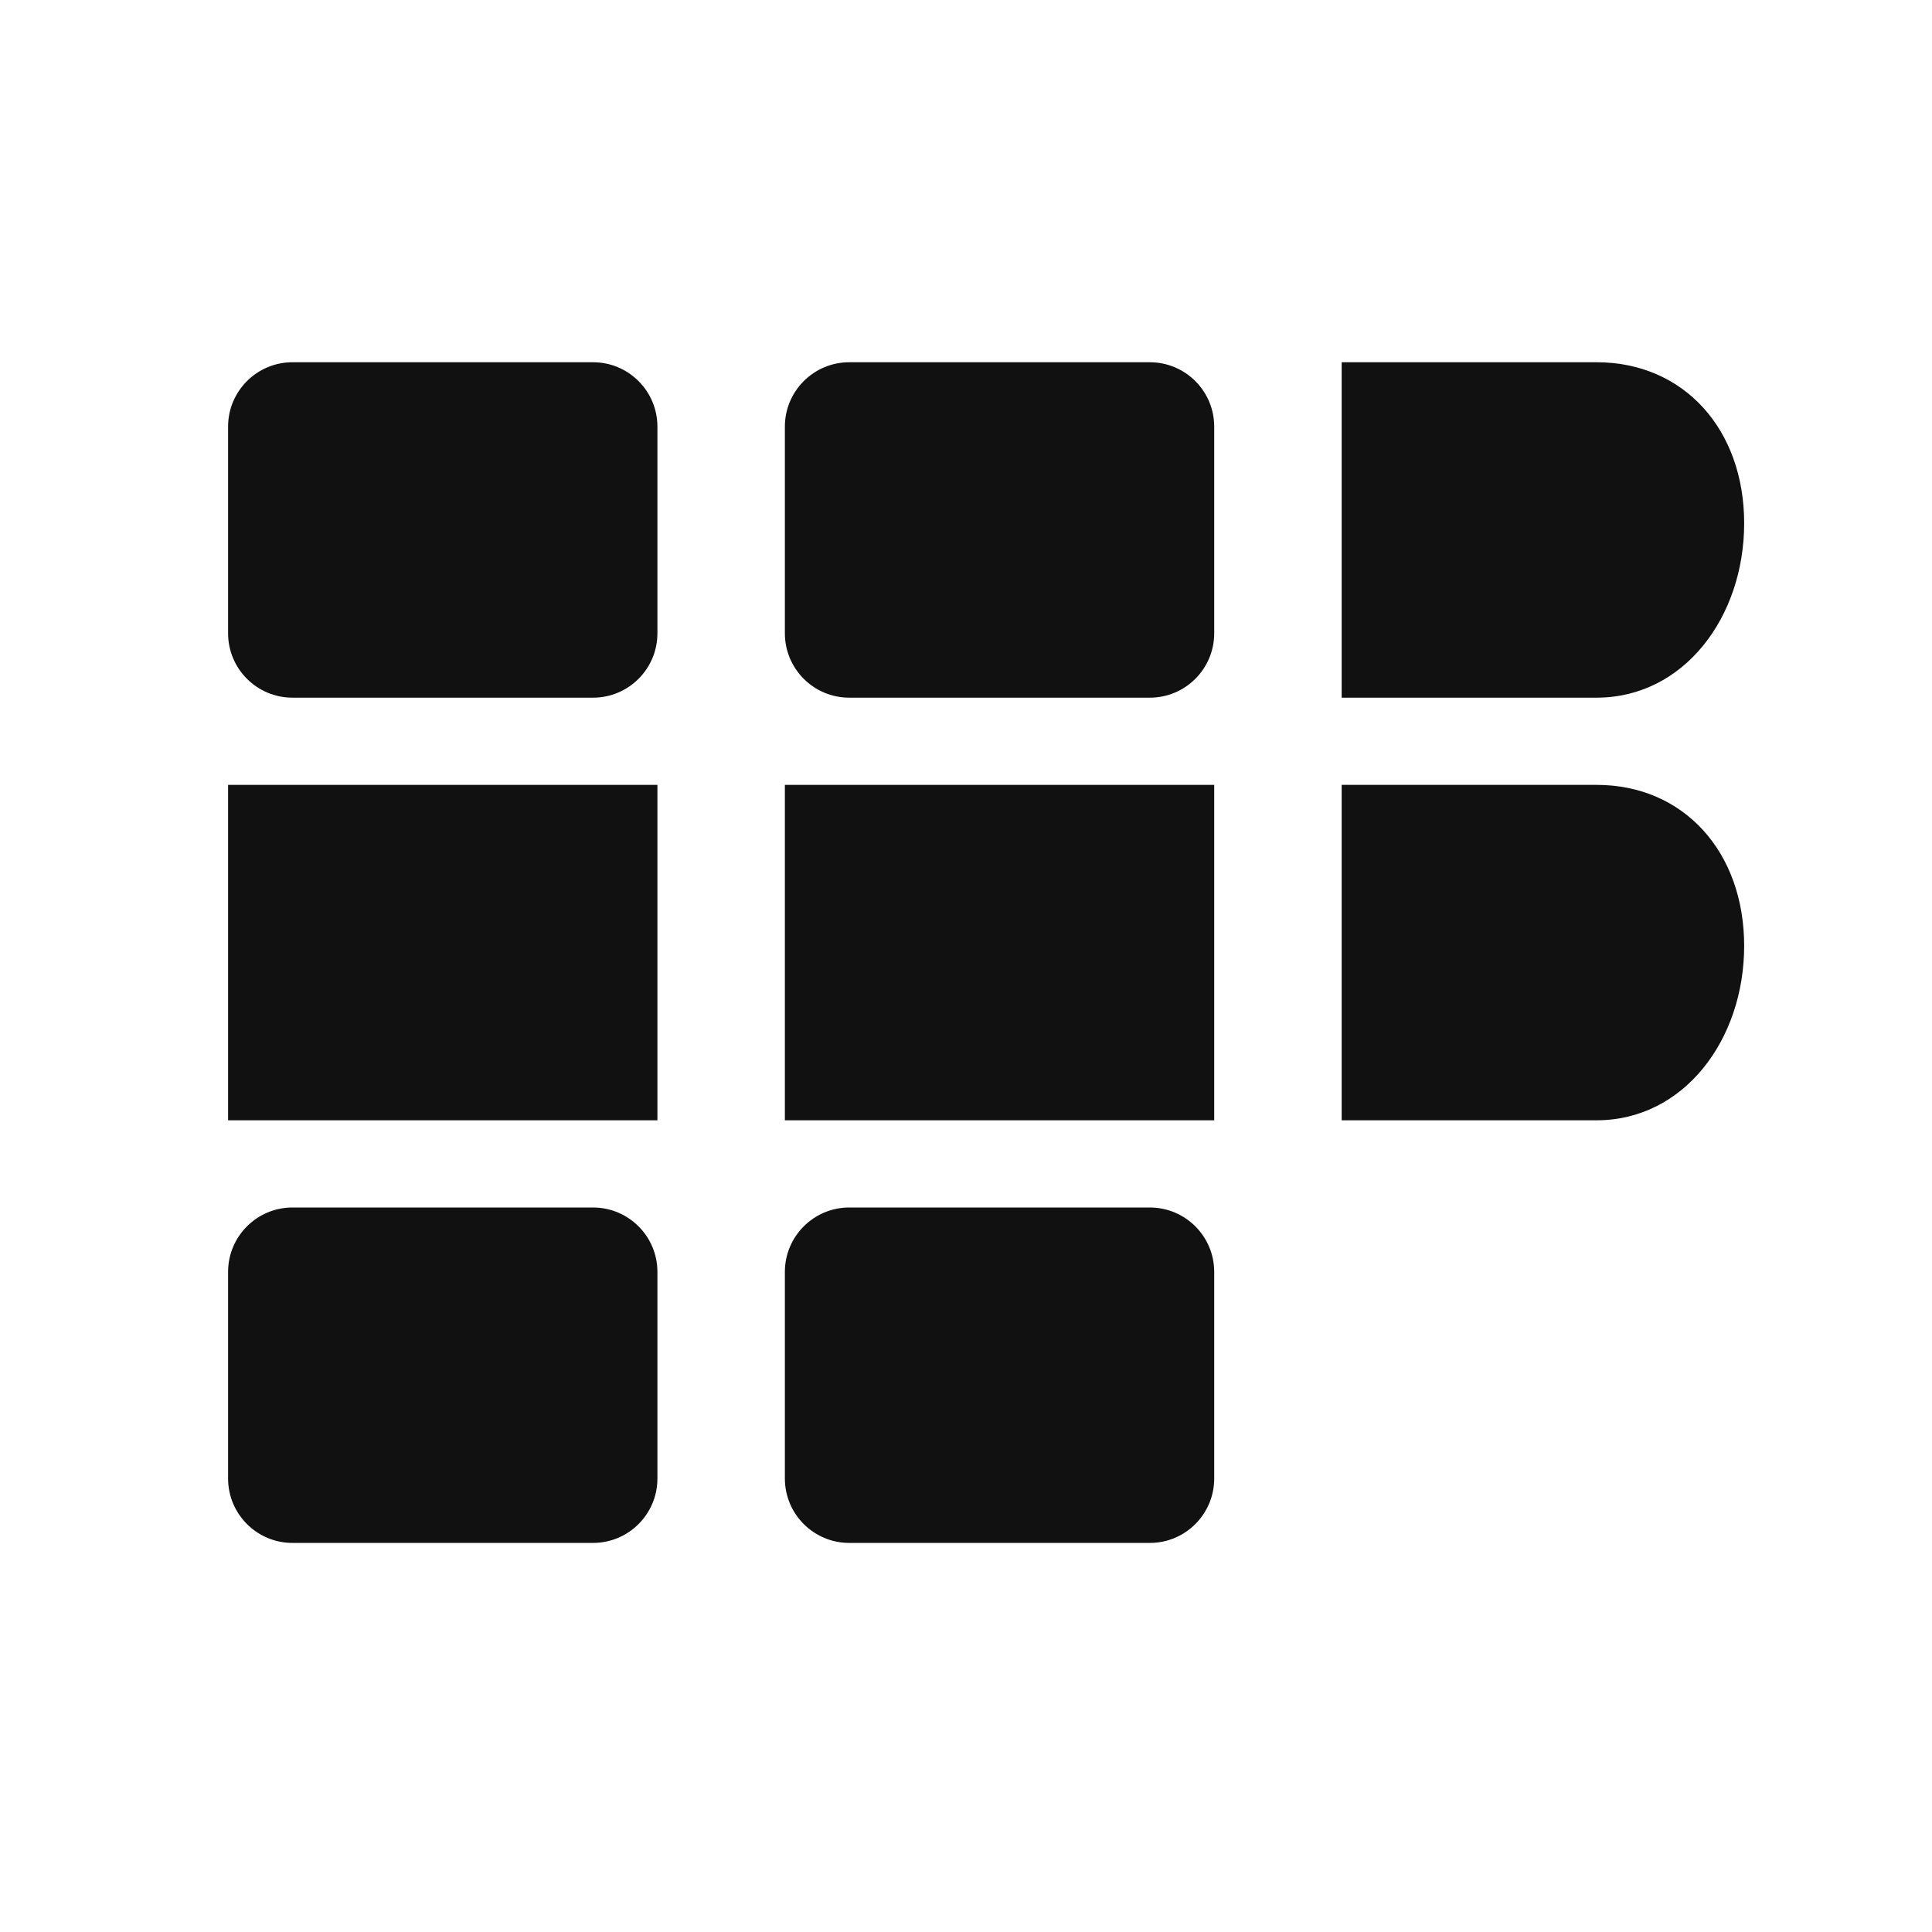
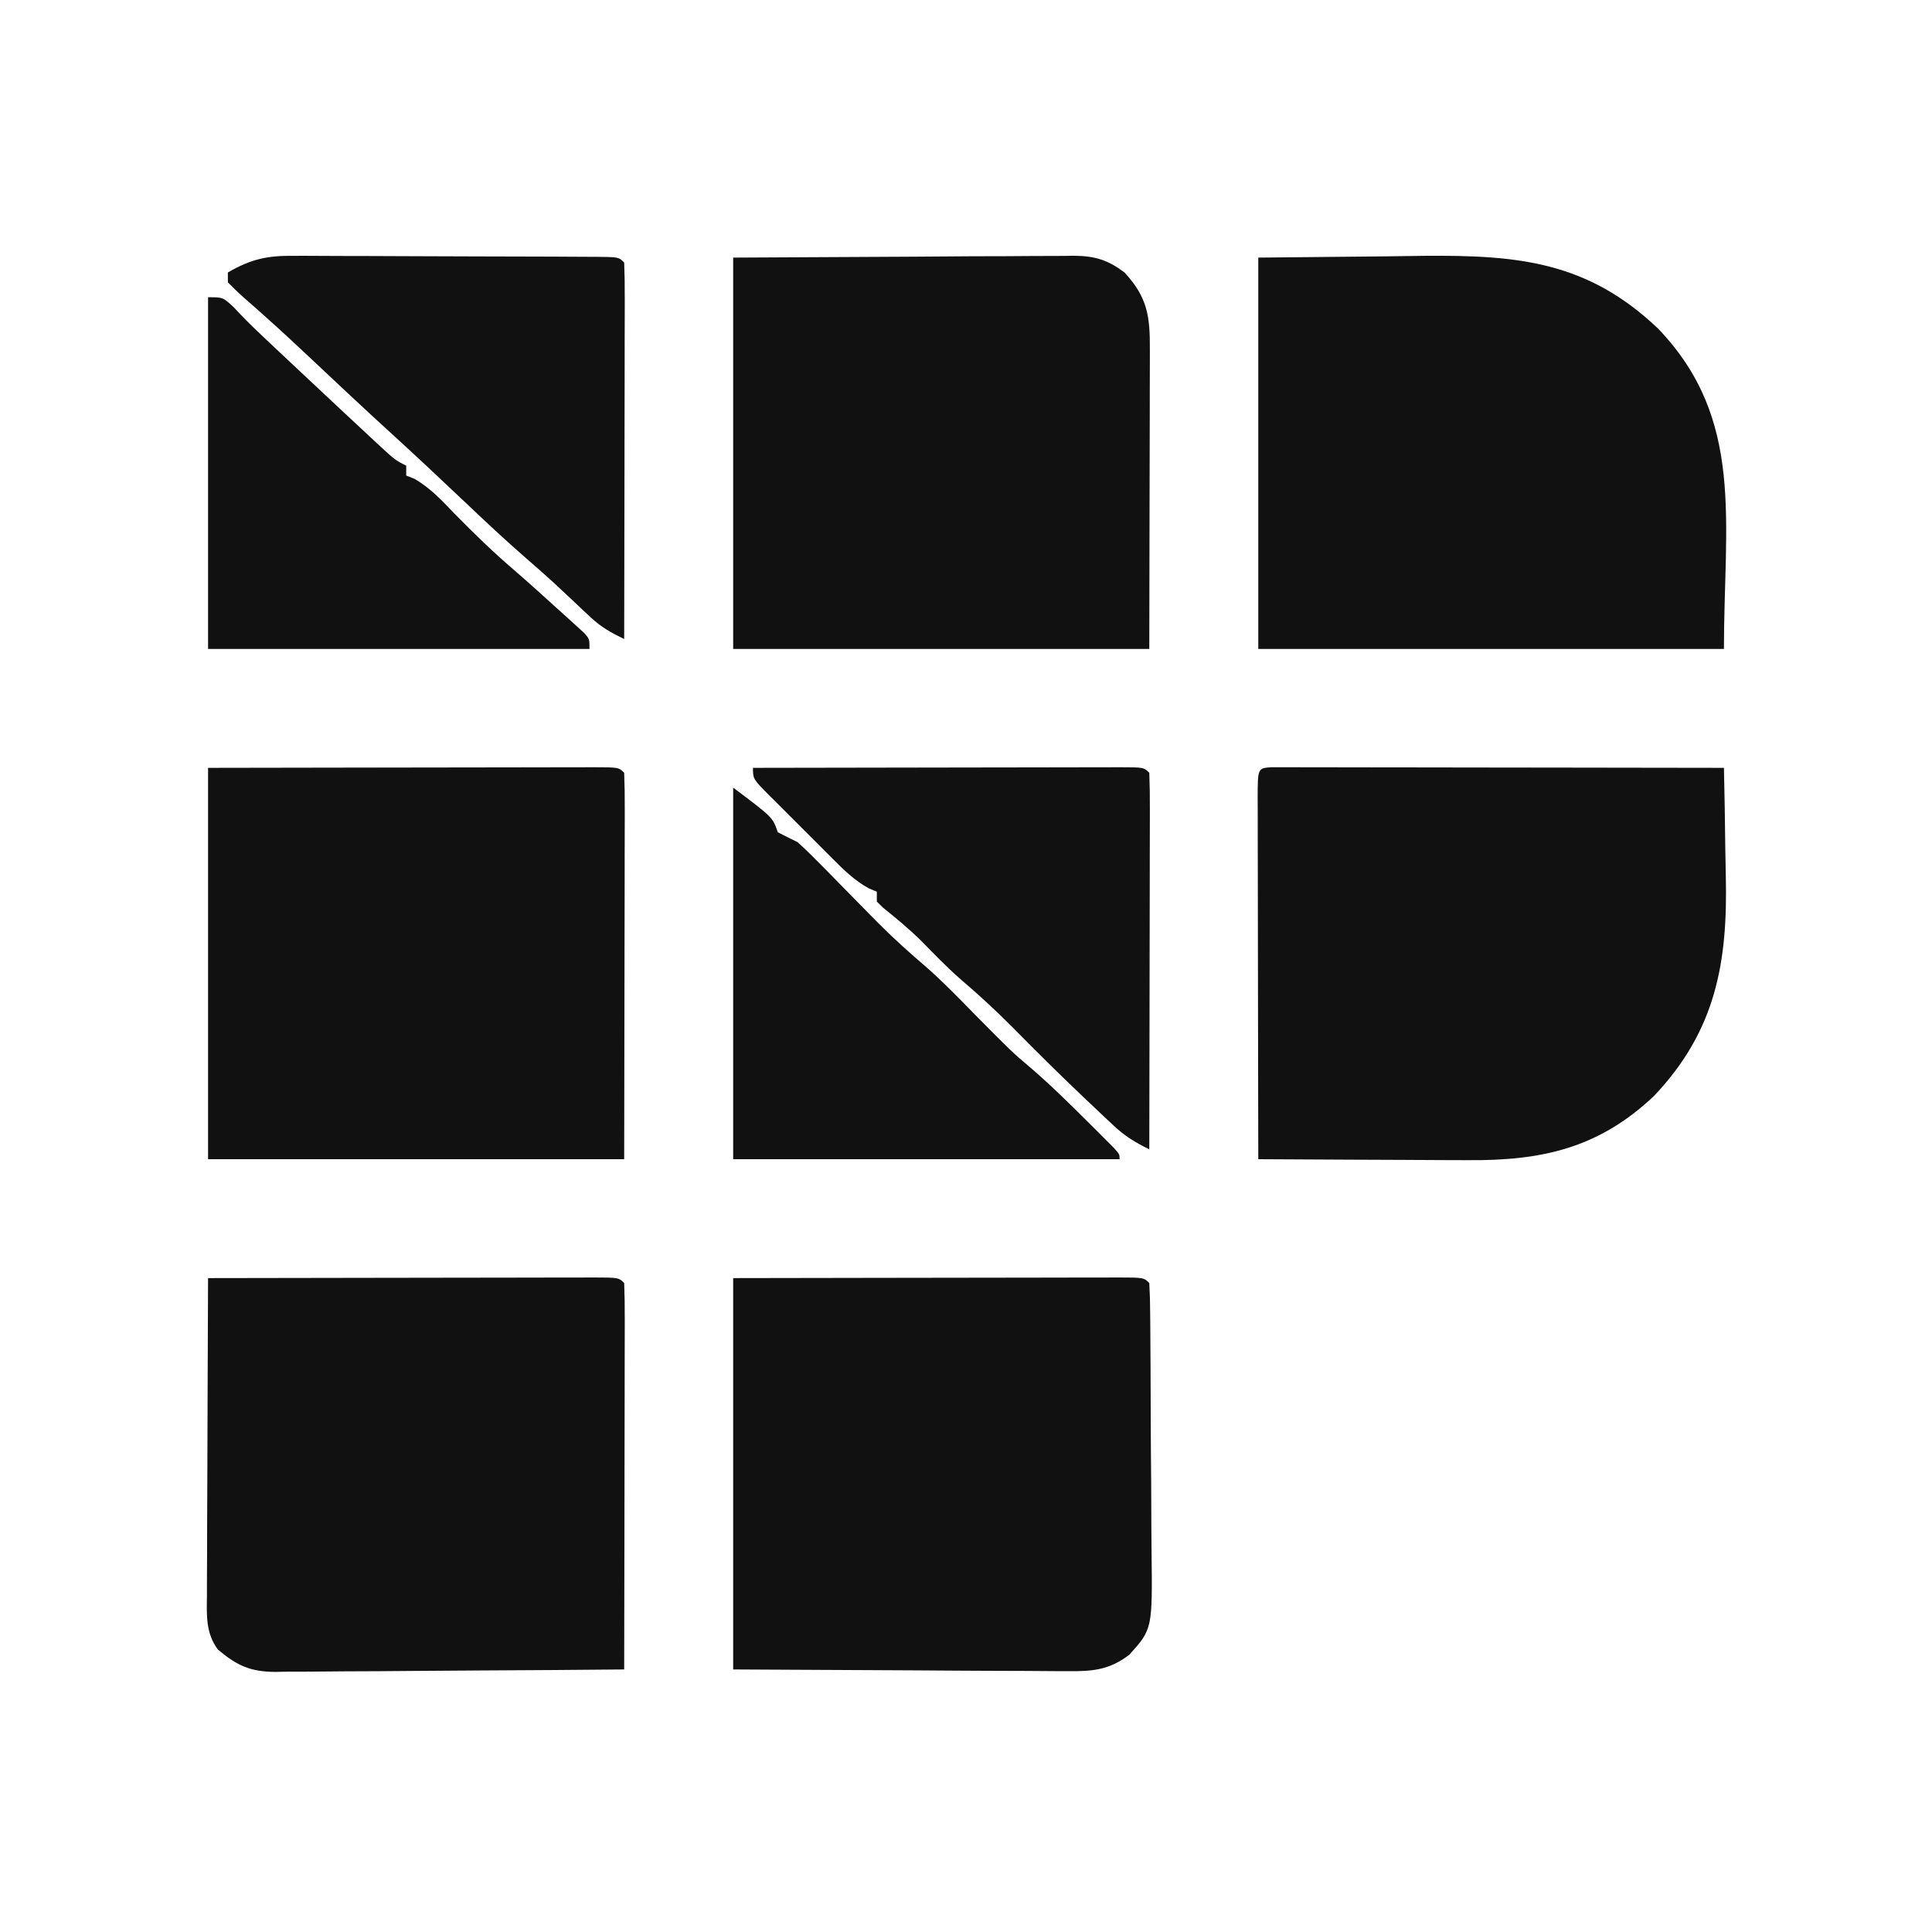
- <svg xmlns="http://www.w3.org/2000/svg" viewBox="0 0 1440 1440">
-   <style>rect,path{fill:#111}@media (prefers-color-scheme:dark){rect,path{fill:#fafafa}}</style>
-   <rect x="170" y="270" width="320" height="250" rx="48" />
-   <rect x="585" y="270" width="320" height="250" rx="48" />
-   <path d="M1000 270 H1190 C1255 270 1300 320 1300 390 C1300 460 1255 520 1190 520 H1000 V270 Z" />
-   <rect x="170" y="585" width="320" height="250" />
-   <rect x="585" y="585" width="320" height="250" />
-   <path d="M1000 585 H1190 C1255 585 1300 635 1300 705 C1300 775 1255 835 1190 835 H1000 V585 Z" />
-   <rect x="170" y="900" width="320" height="250" rx="48" />
-   <rect x="585" y="900" width="320" height="250" rx="48" />
+ <svg xmlns="http://www.w3.org/2000/svg" viewBox="-42 -52 390 390">
+   <style>path{fill:#111}@media (prefers-color-scheme:dark){path{fill:#fafafa}}</style>
+   <path d="M0 0 C0.356 -0.001 0.356 -0.001 2.155 -0.006 C4.488 -0.009 6.82 0.009 9.153 0.028 C10.779 0.031 12.404 0.033 14.03 0.034 C17.427 0.039 20.824 0.053 24.22 0.075 C28.583 0.104 32.945 0.114 37.308 0.119 C40.66 0.123 44.011 0.133 47.363 0.145 C48.973 0.15 50.582 0.155 52.192 0.159 C54.433 0.166 56.673 0.179 58.914 0.195 C59.584 0.196 60.253 0.198 60.943 0.199 C65.519 0.242 65.519 0.242 66.634 1.356 C66.728 3.729 66.759 6.073 66.747 8.447 C66.747 9.188 66.747 9.929 66.748 10.693 C66.747 13.155 66.739 15.617 66.731 18.079 C66.729 19.782 66.728 21.484 66.727 23.187 C66.723 27.676 66.713 32.166 66.702 36.656 C66.692 41.234 66.687 45.812 66.682 50.39 C66.672 59.379 66.655 68.368 66.634 77.356 C64.069 76.109 61.979 74.96 59.899 73.001 C59.407 72.543 58.914 72.084 58.407 71.612 C57.904 71.136 57.402 70.66 56.884 70.169 C55.89 69.237 54.895 68.306 53.899 67.376 C53.379 66.89 52.858 66.404 52.322 65.903 C50.494 64.229 48.631 62.602 46.759 60.978 C42.529 57.295 38.451 53.467 34.384 49.606 C29.477 44.968 24.563 40.341 19.571 35.794 C14.169 30.872 8.839 25.873 3.52 20.861 C0.432 17.957 -2.667 15.069 -5.831 12.247 C-6.349 11.785 -6.866 11.323 -7.399 10.847 C-8.352 10.001 -9.308 9.16 -10.269 8.325 C-11.338 7.375 -12.358 6.371 -13.366 5.356 C-13.366 4.696 -13.366 4.036 -13.366 3.356 C-8.707 0.645 -5.346 -0.075 0 0 Z" transform="translate(17.36646,-0.3564453)" />
+   <path d="M0 0 C12.107 -0.062 24.214 -0.124 36.688 -0.188 C40.505 -0.215 44.323 -0.242 48.257 -0.27 C52.931 -0.284 52.931 -0.284 55.122 -0.286 C56.647 -0.291 58.172 -0.301 59.696 -0.317 C62.011 -0.339 64.325 -0.342 66.639 -0.341 C67.315 -0.351 67.99 -0.362 68.686 -0.373 C72.971 -0.345 75.57 0.435 79 3 C83.682 8.072 84.153 11.908 84.114 18.604 C84.114 19.269 84.114 19.934 84.114 20.618 C84.113 22.761 84.106 24.904 84.098 27.047 C84.096 28.373 84.095 29.7 84.095 31.026 C84.089 35.934 84.075 40.842 84.062 45.75 C84.042 56.722 84.021 67.695 84 79 C56.28 79 28.56 79 0 79 C0 52.93 0 26.86 0 0 Z" transform="translate(106,0)" />
+   <path d="M0 0 C8.456 -0.083 16.912 -0.165 25.625 -0.25 C28.265 -0.286 30.904 -0.323 33.624 -0.36 C52.559 -0.513 66.559 0.836 80.75 14.375 C98.266 32.683 94 53.305 94 79 C62.98 79 31.96 79 0 79 C0 52.93 0 26.86 0 0 Z" transform="translate(212,0)" />
+   <path d="M0 0 C3 0 3 0 5.188 2.027 C5.403 2.257 5.403 2.257 6.496 3.417 C8.19 5.2 9.958 6.882 11.75 8.566 C12.435 9.212 13.12 9.857 13.826 10.521 C14.543 11.195 15.261 11.868 16 12.562 C16.744 13.261 17.488 13.96 18.254 14.68 C20.501 16.788 22.75 18.895 25 21 C25.669 21.626 26.338 22.252 27.027 22.897 C28.828 24.581 30.632 26.26 32.438 27.938 C32.706 28.188 32.706 28.188 34.064 29.457 C37.767 32.884 37.767 32.884 40 34 C40 34.66 40 35.32 40 36 C40.541 36.213 41.083 36.425 41.641 36.645 C44.881 38.506 47.174 41.007 49.75 43.688 C53.636 47.652 57.557 51.463 61.777 55.074 C64.894 57.774 67.951 60.536 71 63.312 C71.589 63.841 72.178 64.37 72.785 64.914 C73.33 65.413 73.876 65.912 74.438 66.426 C74.684 66.65 74.684 66.65 75.934 67.782 C77 69 77 69 77 71 C51.59 71 26.18 71 0 71 C0 47.57 0 24.14 0 0 Z" transform="translate(0,8)" />
+   <path d="M0 0 C20.674 -0.04 20.674 -0.04 29.455 -0.049 C35.458 -0.055 41.46 -0.062 47.463 -0.075 C52.3 -0.086 57.137 -0.092 61.974 -0.095 C63.824 -0.097 65.673 -0.1 67.523 -0.106 C70.104 -0.113 72.686 -0.114 75.267 -0.114 C76.04 -0.117 76.812 -0.121 77.608 -0.124 C82.886 -0.114 82.886 -0.114 84 1 C84.095 3.434 84.126 5.839 84.114 8.274 C84.114 9.047 84.114 9.82 84.114 10.617 C84.113 13.131 84.106 15.646 84.098 18.16 C84.096 19.708 84.095 21.256 84.095 22.804 C84.089 28.557 84.075 34.31 84.062 40.062 C84.042 52.912 84.021 65.761 84 79 C56.28 79 28.56 79 0 79 C0 52.93 0 26.86 0 0 Z" transform="translate(0,103)" />
+   <path d="M0 0 C10.283 -0.023 20.566 -0.041 30.849 -0.052 C35.623 -0.057 40.398 -0.064 45.172 -0.075 C49.776 -0.086 54.379 -0.092 58.983 -0.095 C60.743 -0.097 62.503 -0.1 64.264 -0.106 C66.721 -0.113 69.178 -0.114 71.635 -0.114 C72.002 -0.115 72.002 -0.115 73.862 -0.124 C78.886 -0.114 78.886 -0.114 80 1 C80.095 3.373 80.126 5.717 80.114 8.09 C80.114 8.832 80.114 9.573 80.114 10.337 C80.113 12.799 80.105 15.261 80.098 17.723 C80.096 19.425 80.094 21.128 80.093 22.83 C80.09 27.32 80.08 31.81 80.069 36.299 C80.058 40.877 80.054 45.455 80.049 50.033 C80.038 59.022 80.021 68.011 80 77 C77.202 75.647 75.054 74.332 72.785 72.199 C72.188 71.64 71.59 71.082 70.975 70.506 C70.344 69.906 69.713 69.306 69.062 68.688 C68.404 68.067 67.745 67.447 67.066 66.808 C62.094 62.104 57.247 57.284 52.435 52.416 C49.027 48.982 45.518 45.741 41.828 42.609 C39.071 40.182 36.535 37.547 33.965 34.926 C31.519 32.529 28.924 30.363 26.25 28.227 C25.838 27.822 25.425 27.417 25 27 C25 26.34 25 25.68 25 25 C24.443 24.767 23.886 24.535 23.312 24.295 C20.447 22.69 18.307 20.593 16.016 18.281 C15.555 17.823 15.095 17.364 14.62 16.892 C13.653 15.926 12.688 14.958 11.726 13.987 C10.248 12.498 8.759 11.02 7.27 9.543 C6.33 8.602 5.391 7.661 4.453 6.719 C4.006 6.276 3.56 5.833 3.099 5.377 C0 2.23 0 2.23 0 0 Z" transform="translate(110,103)" />
+   <path d="M0 0 C0.685 0.001 1.37 0.002 2.075 0.003 C2.859 0.001 3.643 0 4.451 -0.001 C5.317 0.002 6.183 0.006 7.075 0.01 C7.529 0.009 7.529 0.009 9.824 0.009 C12.838 0.01 15.852 0.018 18.866 0.025 C20.95 0.027 23.033 0.029 25.117 0.03 C30.613 0.034 36.109 0.043 41.604 0.054 C47.208 0.065 52.811 0.069 58.415 0.074 C69.418 0.085 80.421 0.102 91.425 0.123 C91.55 5.563 91.64 11.003 91.699 16.444 C91.724 18.288 91.758 20.133 91.802 21.977 C92.204 39.4 89.795 53.173 77.327 66.338 C66.123 76.949 54.577 79.454 39.612 79.318 C38.39 79.315 37.169 79.312 35.947 79.31 C32.758 79.302 29.569 79.283 26.379 79.26 C23.114 79.24 19.85 79.231 16.585 79.221 C10.198 79.199 3.811 79.165 -2.575 79.123 C-2.599 68.97 -2.616 58.818 -2.627 48.665 C-2.633 43.951 -2.64 39.237 -2.651 34.524 C-2.662 29.978 -2.668 25.433 -2.67 20.888 C-2.672 19.15 -2.676 17.412 -2.681 15.674 C-2.688 13.248 -2.689 10.823 -2.689 8.397 C-2.693 7.671 -2.696 6.945 -2.7 6.197 C-2.687 0.21 -2.687 0.21 0 0 Z" transform="translate(214.5755,102.877)" />
+   <path d="M0 0 C8 6 8 6 9 9 C10.325 9.682 11.66 10.346 13 11 C14.542 12.391 16.032 13.84 17.484 15.324 C17.694 15.536 17.694 15.536 18.755 16.611 C20.092 17.965 21.421 19.326 22.75 20.688 C24.491 22.466 26.236 24.241 27.984 26.012 C28.412 26.445 28.84 26.879 29.281 27.326 C32.431 30.49 35.721 33.433 39.11 36.335 C42.398 39.231 45.434 42.373 48.5 45.5 C56.306 53.39 56.306 53.39 60.062 56.562 C64.055 59.994 67.774 63.66 71.5 67.375 C72.137 68.007 72.774 68.64 73.43 69.291 C74.02 69.884 74.611 70.476 75.219 71.086 C75.754 71.623 76.29 72.159 76.842 72.712 C78 74 78 74 78 75 C52.26 75 26.52 75 0 75 C0 50.25 0 25.5 0 0 Z" transform="translate(106,107)" />
+   <path d="M0 0 C10.805 -0.023 21.609 -0.041 32.414 -0.052 C37.43 -0.057 42.447 -0.064 47.463 -0.075 C52.3 -0.086 57.137 -0.092 61.974 -0.095 C63.824 -0.097 65.673 -0.1 67.523 -0.106 C70.104 -0.113 72.686 -0.114 75.267 -0.114 C76.04 -0.117 76.812 -0.121 77.608 -0.124 C82.886 -0.114 82.886 -0.114 84 1 C84.095 3.434 84.126 5.839 84.114 8.274 C84.114 9.035 84.114 9.796 84.114 10.58 C84.113 13.106 84.105 15.633 84.098 18.16 C84.096 19.908 84.094 21.655 84.093 23.402 C84.09 28.01 84.08 32.618 84.069 37.227 C84.058 41.925 84.054 46.624 84.049 51.322 C84.038 60.548 84.021 69.774 84 79 C74.195 79.093 64.389 79.164 54.583 79.207 C50.03 79.228 45.477 79.256 40.923 79.302 C36.527 79.345 32.131 79.369 27.735 79.38 C26.06 79.387 24.384 79.401 22.709 79.423 C20.358 79.452 18.009 79.456 15.658 79.454 C14.969 79.468 14.28 79.483 13.57 79.498 C8.535 79.455 5.875 78.253 2 75 C-0.509 71.654 -0.272 68.056 -0.227 64.028 C-0.227 63.335 -0.228 62.642 -0.228 61.928 C-0.227 59.645 -0.211 57.362 -0.195 55.078 C-0.192 53.492 -0.189 51.906 -0.187 50.32 C-0.179 46.151 -0.159 41.982 -0.137 37.812 C-0.117 33.556 -0.108 29.299 -0.098 25.043 C-0.076 16.695 -0.042 8.348 0 0 Z" transform="translate(0,206)" />
+   <path d="M0 0 C20.674 -0.04 20.674 -0.04 29.455 -0.049 C35.458 -0.055 41.46 -0.062 47.463 -0.075 C52.3 -0.086 57.137 -0.092 61.974 -0.095 C63.824 -0.097 65.673 -0.1 67.523 -0.106 C70.104 -0.113 72.686 -0.114 75.267 -0.114 C76.04 -0.117 76.812 -0.121 77.608 -0.124 C82.886 -0.114 82.886 -0.114 84 1 C84.116 3.056 84.168 5.079 84.177 7.137 C84.184 7.778 84.19 8.419 84.197 9.079 C84.217 11.21 84.228 13.341 84.238 15.473 C84.242 16.201 84.246 16.929 84.251 17.68 C84.272 21.54 84.286 25.401 84.295 29.261 C84.306 33.237 84.341 37.212 84.38 41.188 C84.407 44.253 84.415 47.318 84.418 50.384 C84.423 51.848 84.435 53.312 84.453 54.777 C84.645 70.828 84.645 70.828 80 76 C75.972 79.109 72.473 79.418 67.548 79.341 C67.176 79.341 67.176 79.341 65.293 79.342 C62.897 79.339 60.501 79.317 58.105 79.293 C56.621 79.289 55.137 79.285 53.653 79.284 C48.164 79.268 42.676 79.226 37.188 79.188 C24.916 79.126 12.644 79.064 0 79 C0 52.93 0 26.86 0 0 Z" transform="translate(106,206)" />
</svg>
